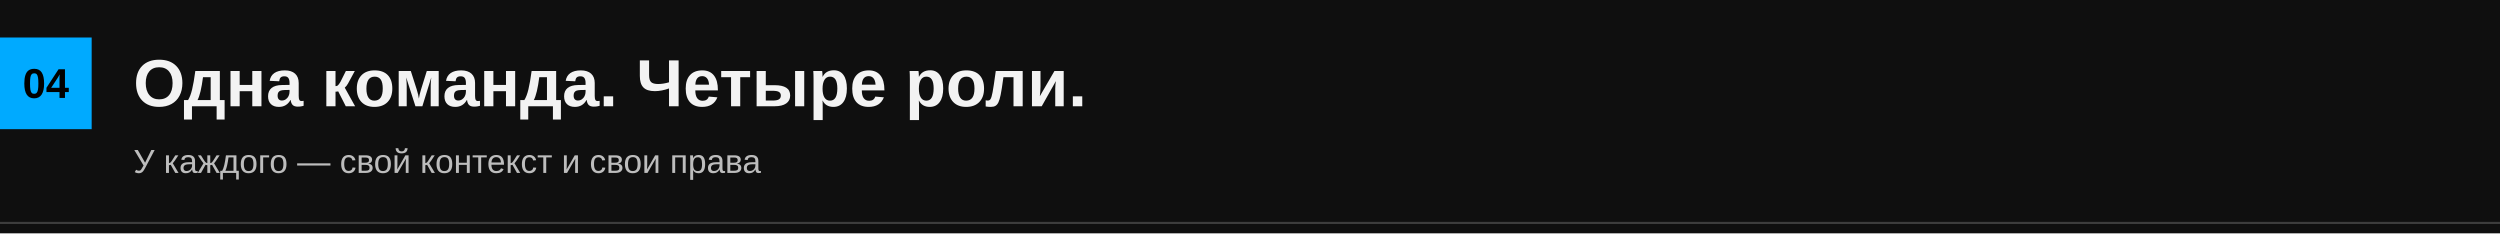
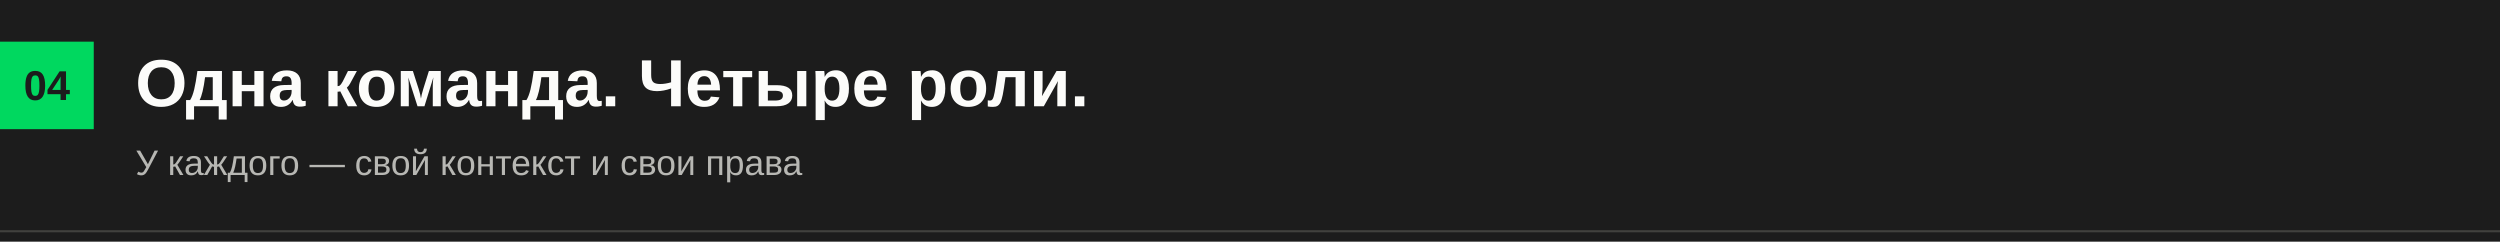
- <svg xmlns="http://www.w3.org/2000/svg" width="1200" height="112" viewBox="0 0 1200 112" role="img">
-   <rect width="1200" height="112" fill="#0F0F0F" />
-   <g font-family="Onest,Arial,sans-serif">
-     <rect y="18" width="44" height="44" fill="#00AAFF" />
-     <text x="22" y="47" text-anchor="middle" fill="#000" font-size="20" font-weight="700">04</text>
-     <text x="64" y="51" font-size="32" font-weight="700" fill="#F3F3F3">Одна команда. Четыре роли.</text>
-     <text x="64" y="83" font-size="16" fill="#BDBDBD">У каждого — свой контекст и свои права</text>
-     <path d="M0 107H1200" stroke="#3D3D3D" />
+ <svg xmlns="http://www.w3.org/2000/svg" width="1200" height="116" viewBox="0 0 1200 116" role="img">
+   <rect x="0" y="0" width="1200" height="116" fill="#1C1C1C" />
+   <g font-family="Arial,Helvetica,sans-serif">
+     <rect x="0" y="20" width="45" height="42" fill="#00D85F" />
+     <text x="22.5" y="48" fill="#1C1C1C" font-size="20" font-weight="700" text-anchor="middle">04</text>
+     <text x="65" y="51" fill="#FCFCFA" font-size="32" font-weight="700">Одна команда. Четыре роли.</text>
+     <text x="65" y="84" fill="#B7B7B3" font-size="17" font-weight="400">У каждого — свой контекст и свои права</text>
+     <path d="M0 111H1200" stroke="#41413E" />
  </g>
</svg>
